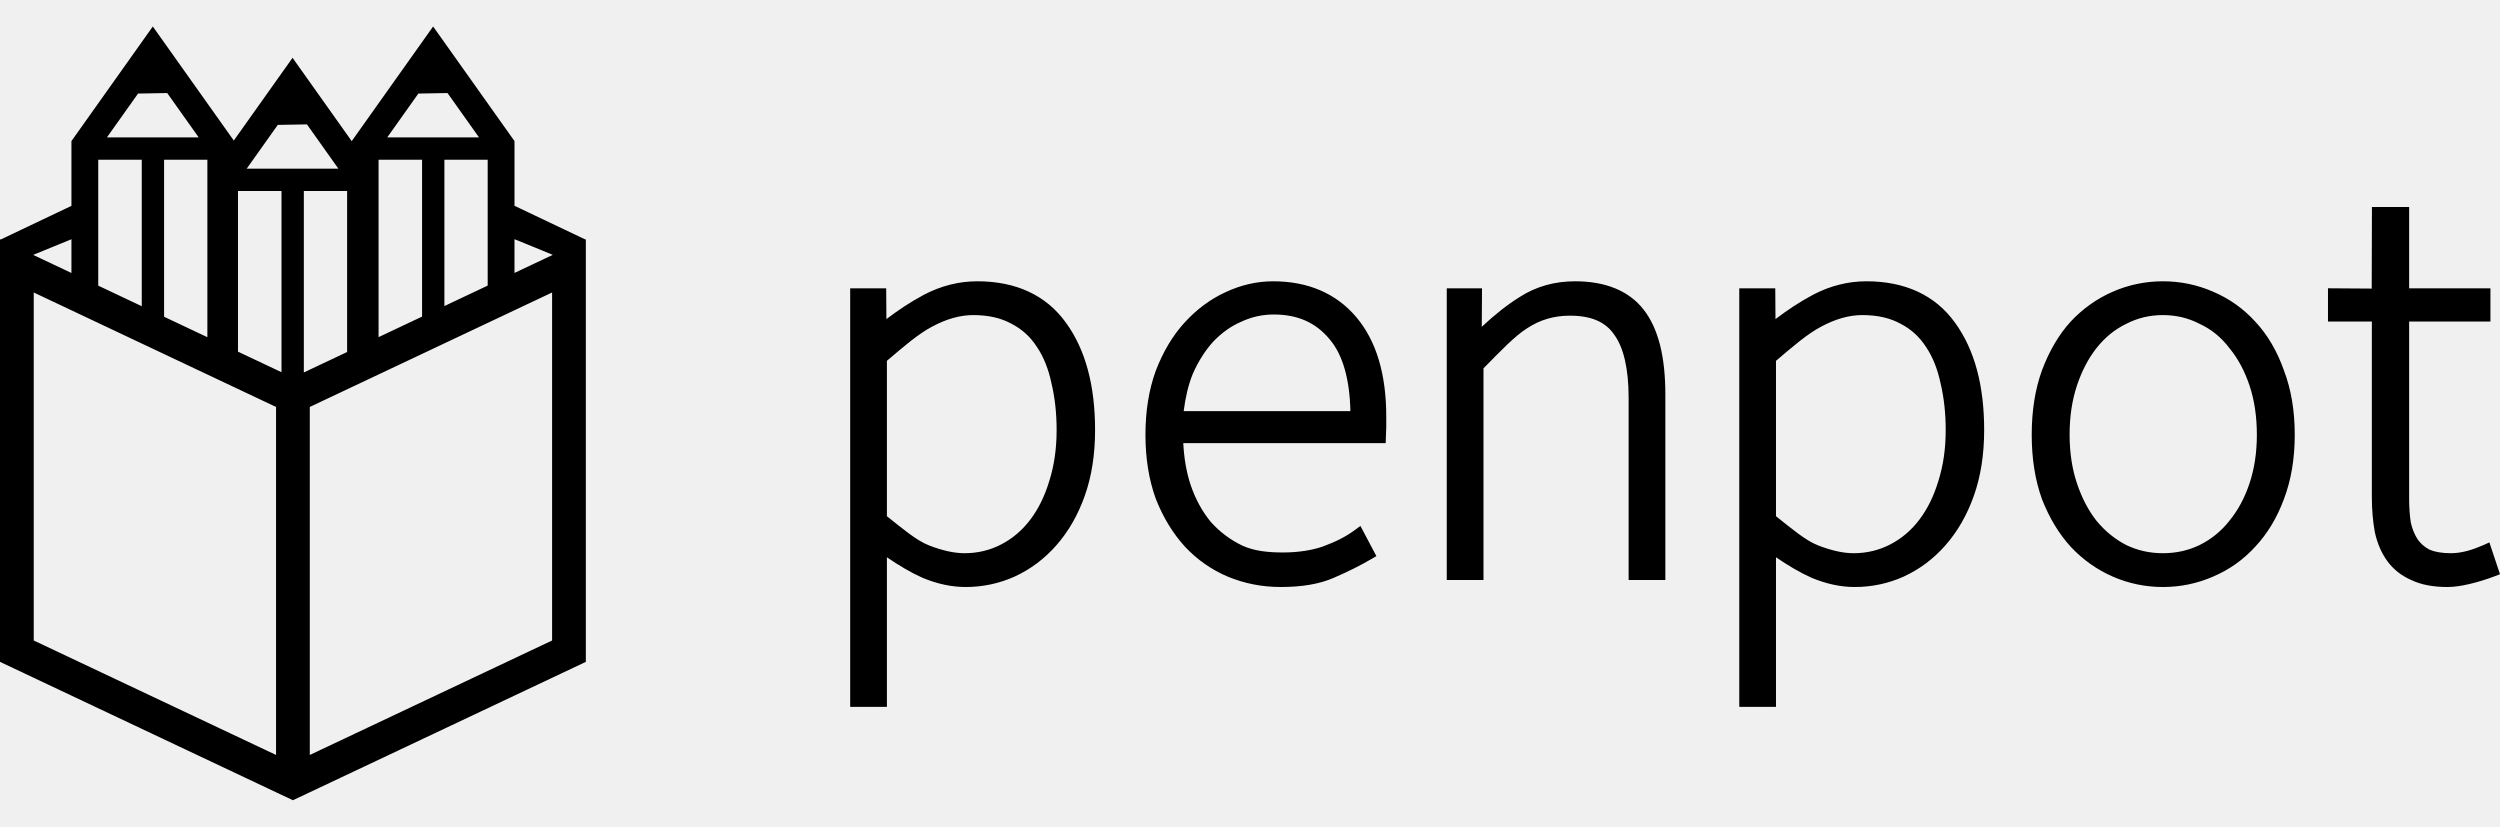
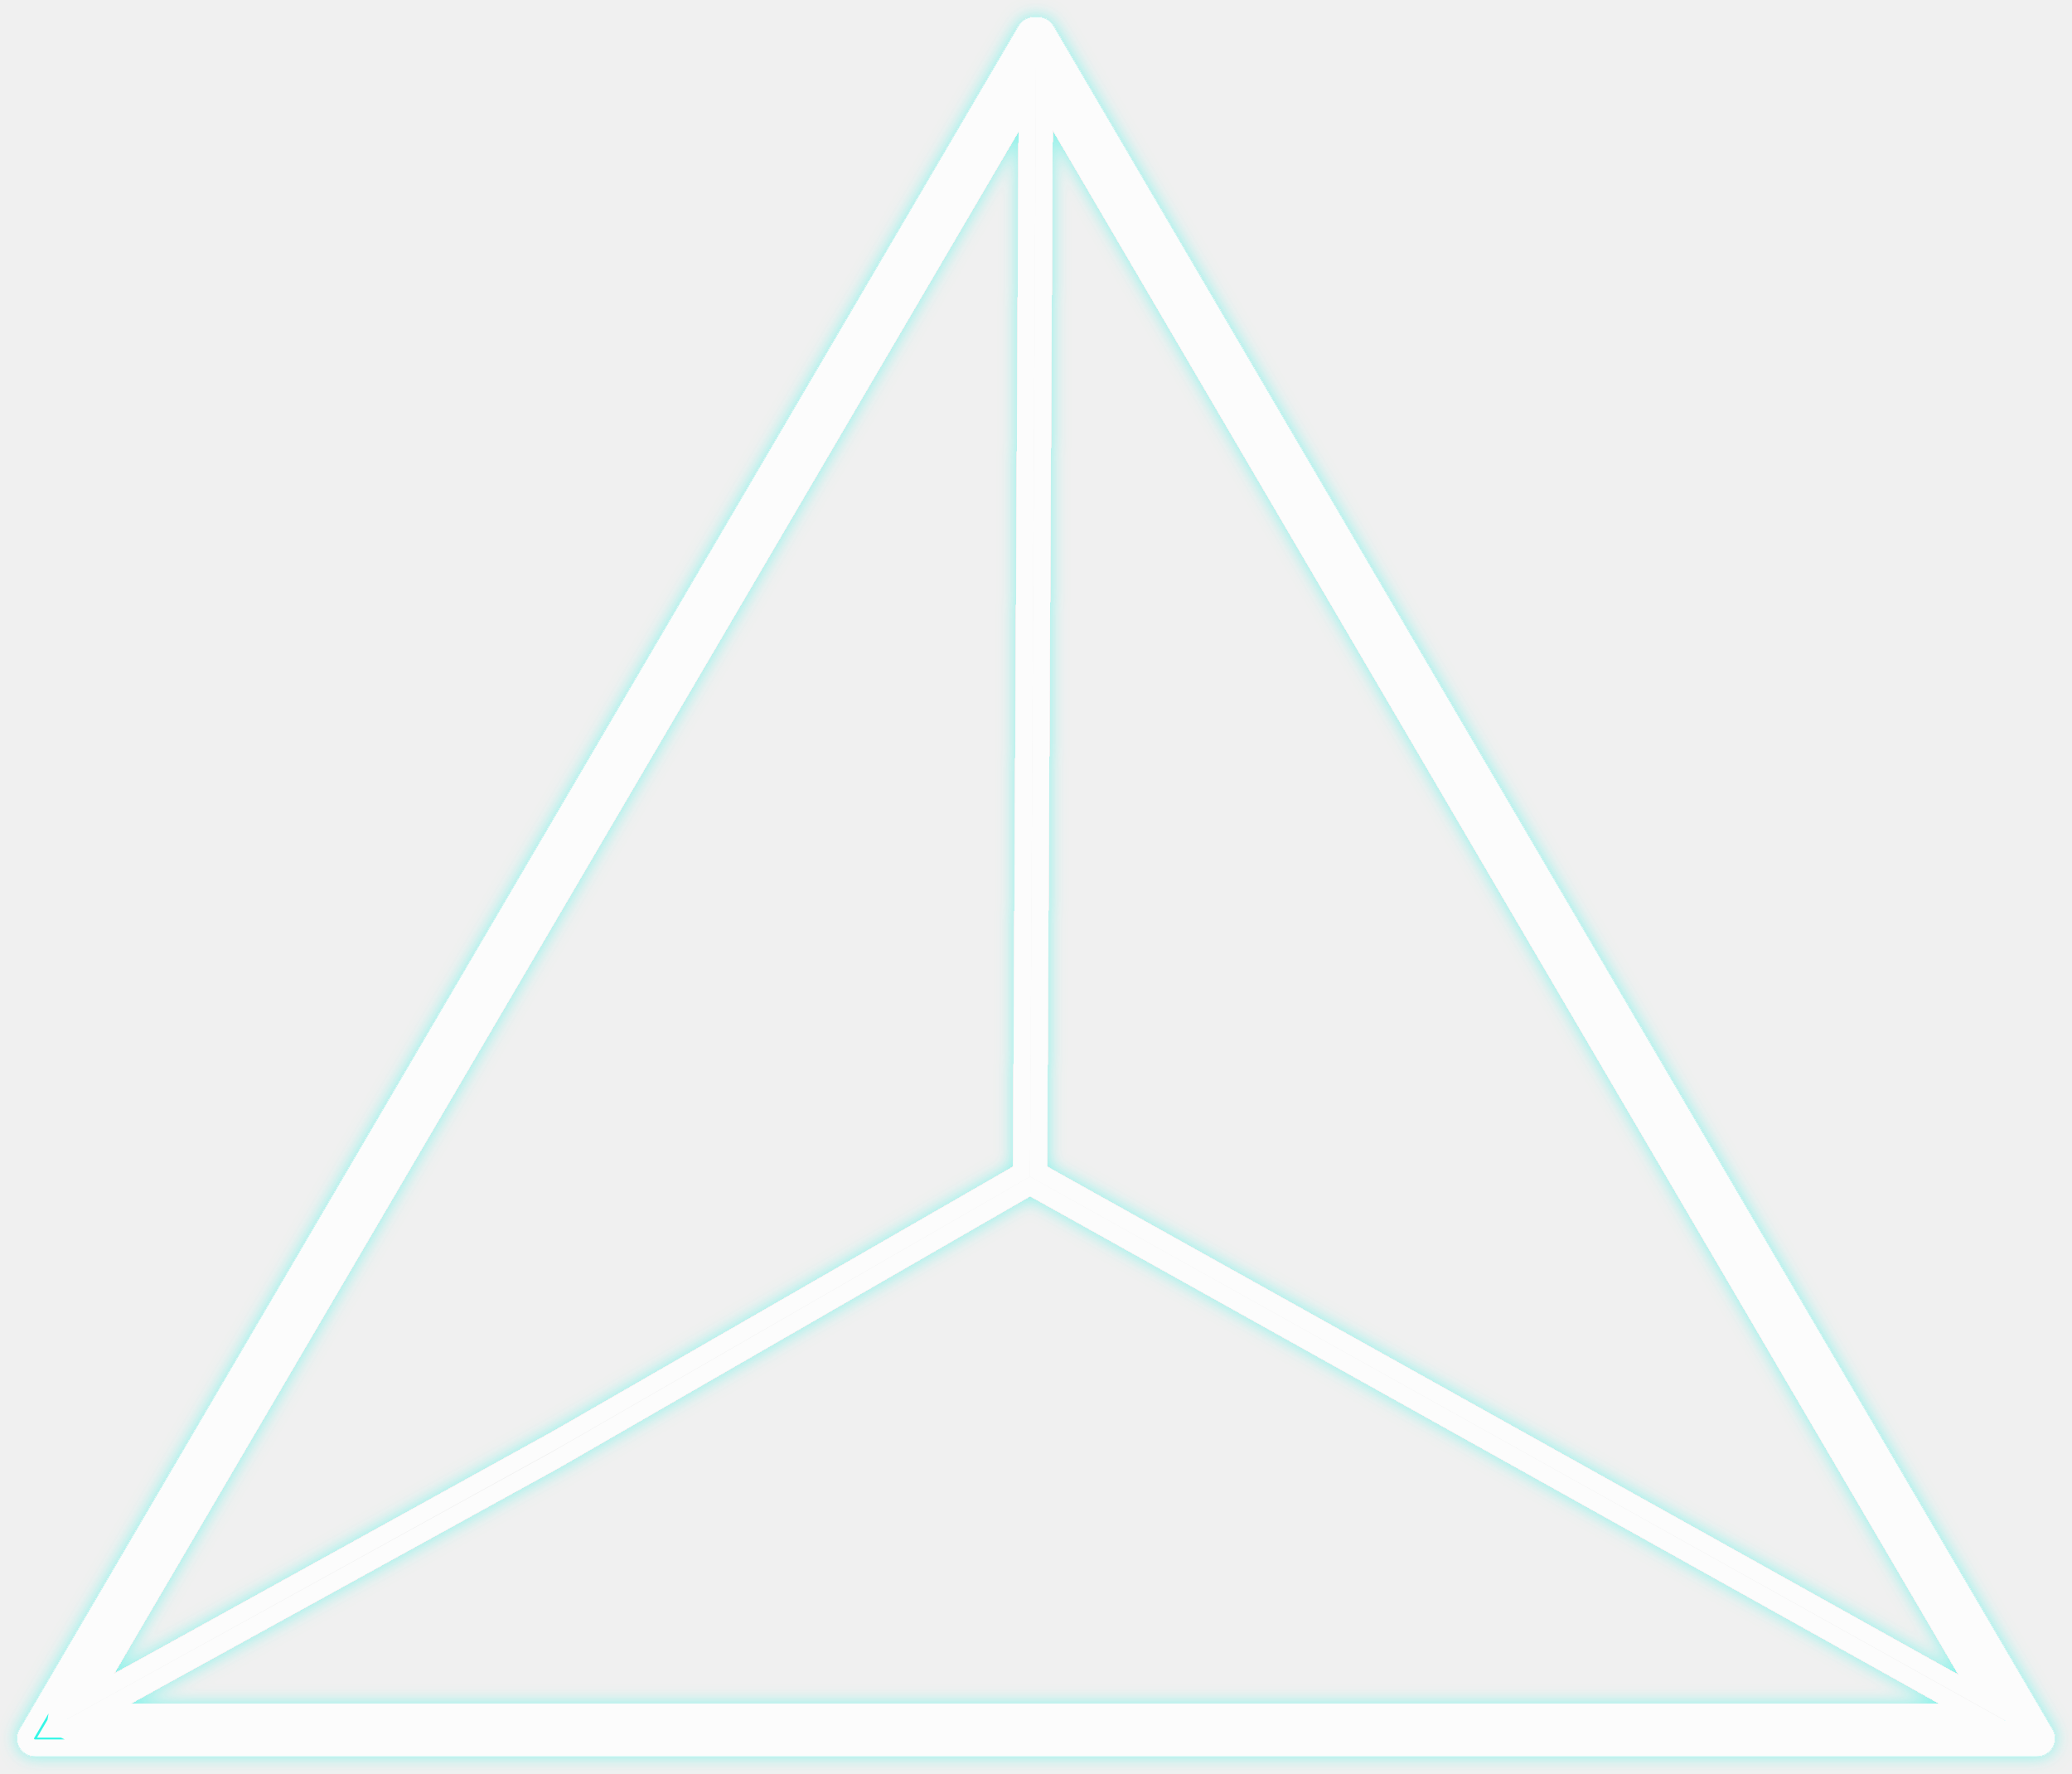
- <svg xmlns="http://www.w3.org/2000/svg" title="Penpot logo" alt="Penpot logo" height="500" viewBox="0 0 1512.006 500" width="1512.006">
-   <path d="M92.418 16.013l-49.21 69.31v39.179L.386 144.87 0 144.69v255.605l166.955 78.877 10.203 4.815 10.202-4.815 166.955-78.877V144.689l-.314.149-42.835-20.376V85.324l-1.498-2.108-47.714-67.203-49.212 69.31v.07l-35.81-50.433-35.53 50.044-1.27-1.788zm8.707 40.26l19.033 26.807h-55.48l18.813-26.492zm169.533 0l19.036 26.807h-55.48l18.808-26.492zm-85.02 18.95l19.034 26.803h-55.474l18.807-26.491zM59.419 96.589H85.73v88.601l-26.313-12.432zm39.822 0h26.181v107.35L99.24 191.57zm129.716 0h26.31v94.89l-26.31 12.43zm39.817 0h26.18v76.14l-26.18 12.367zm-124.839 18.946h26.313v109.579l-26.313-12.432zm39.822 0h26.18v97.36l-26.18 12.37zm1250.79 9.673l-.13 49.326-26.45-.18v20.098h26.528v105.964c0 7.718.601 14.876 1.823 21.473l.012.057.013.06c1.498 6.739 4.03 12.614 7.641 17.517 3.643 4.943 8.518 8.743 14.402 11.31 6.002 2.854 13.305 4.188 21.874 4.188 3.906 0 8.377-.638 13.502-1.858a122.683 122.683 0 0015.265-4.723l2.98-1.137-6.428-19.274-3.37 1.556c-6.548 2.838-12.965 4.96-19.827 4.998-5.528 0-9.873-.794-13.056-2.164-3.037-1.644-5.384-3.704-7.166-6.262-1.86-2.908-3.227-6.253-4.091-10.096-.666-4.251-1.014-8.99-1.014-14.228V194.452h49.163V174.37h-49.163v-49.163zM311.162 144.655l23.167 9.471-23.167 10.944zm-267.954.034v20.413l-23.162-10.943zm1085.59 25.431l.003.003v.002c-11.151 0-21.974 2.746-32.31 8.16l-.014.01-.015.007c-8.35 4.48-15.318 9.158-22.644 14.686l-.132-18.617h-21.77v253.156h22.204v-90.49c7.276 4.963 14.464 9.266 21.502 12.394l.035.015.037.017c8.831 3.68 17.53 5.558 26.036 5.558 10.35 0 20.273-2.106 29.649-6.301l.017-.008.02-.01c9.613-4.436 18.024-10.749 25.151-18.86l-.007.003c7.38-8.365 13.133-18.423 17.264-30.088 4.156-11.735 6.202-24.97 6.202-39.66 0-26.873-5.764-48.61-17.599-64.892l-.005-.008c-11.928-16.645-30.22-25.077-53.623-25.077zm-537.717.003v.002c-11.152 0-21.974 2.746-32.31 8.16l-.014.01-.015.007c-8.35 4.48-15.318 9.16-22.645 14.689l-.13-18.62h-21.77V427.53H536.4v-90.491c7.276 4.963 14.463 9.264 21.502 12.392l.035.017.037.018c8.831 3.68 17.53 5.558 26.036 5.558 10.35 0 20.273-2.107 29.649-6.301l.017-.01.02-.008c9.612-4.437 18.024-10.75 25.151-18.86l-.007.003c7.38-8.365 13.133-18.423 17.264-30.088 4.156-11.735 6.202-24.97 6.202-39.661 0-26.873-5.764-48.61-17.599-64.892l-.005-.007c-11.928-16.645-30.218-25.077-53.621-25.077zm361.519 0v.002c-12.33 0-23.506 3.12-33.236 9.348-7.945 4.891-15.644 11.122-23.19 18.189l.156-23.291h-21.326v176.407h22.208V222.78c9.853-9.975 18.726-19.422 26.387-24.238l.027-.02.028-.017c7.73-5.08 16.216-7.59 25.763-7.59 13.216 0 21.738 3.903 26.954 11.623l.03.042.032.044c5.472 7.577 8.565 20.24 8.565 38.022v110.13h22.206V238.523c0-22.576-4.137-39.704-13.078-51.2-8.959-11.517-23.178-17.2-41.526-17.2zm-182.585.002c-9.918 0-19.62 2.244-28.976 6.67-.005.003-.009.006-.015.008-9.149 4.207-17.416 10.392-24.752 18.461l-.002.003c-7.152 7.891-12.895 17.58-17.262 28.983l-.013.03-.01.03c-4.16 11.5-6.212 24.387-6.212 38.618 0 14.23 2.052 27.12 6.212 38.62l.012.04.018.04c4.374 11.178 10.243 20.86 17.611 28.965l.02.018.015.02c7.376 7.868 16.035 13.931 25.881 18.116l.013.005.015.005c10.073 4.177 20.787 6.264 32.042 6.264 12.795 0 23.485-1.786 32.08-5.57l.017-.01c8.357-3.583 16.02-7.414 22.988-11.499l2.747-1.607-9.665-18.253-3.106 2.301c-6.11 4.526-12.137 7.34-19.392 10.064-6.888 2.44-15.384 3.69-24.255 3.69-9.242 0-17.45-.877-24.747-4.185-7.372-3.58-13.694-8.354-19.05-14.367-5.13-6.257-9.176-13.645-12.12-22.248-.001-.003-.001-.006-.003-.008-2.61-7.84-3.984-16.33-4.463-25.307h122.424c0-3.46.332-6.785.344-9.69v-6.365c0-25.505-5.917-45.711-18.114-60.149-12.172-14.407-29.258-21.69-50.282-21.69zm538.136 0c-10.576 0-20.72 2.103-30.326 6.29-9.609 4.188-18.136 10.248-25.5 18.103l-.017.02-.023.02c-7.163 7.904-12.907 17.72-17.272 29.36l-.007.017-.008.02c-4.162 11.507-6.21 24.512-6.21 38.972 0 14.461 2.048 27.468 6.21 38.975l.015.04.017.04c4.37 11.166 10.113 20.73 17.253 28.609l.02.017.02.022c7.363 7.855 15.888 13.913 25.497 18.102 9.606 4.187 19.754 6.289 30.33 6.289 10.577 0 20.723-2.102 30.328-6.29 9.836-4.184 18.377-10.247 25.518-18.12 7.392-7.89 13.153-17.481 17.292-28.674 4.407-11.517 6.579-24.54 6.579-39.01 0-14.464-2.17-27.48-6.574-38.995-4.133-11.652-9.89-21.487-17.3-29.396-7.14-7.872-15.68-13.938-25.515-18.122-9.604-4.187-19.75-6.289-30.325-6.289zm-1287.748 6.77l146.552 69.231v210.475l-146.552-69.23zm313.507 0V387.37l-146.55 69.231V246.126zm436.454 13.313h.003c14.542 0 25.502 4.934 33.87 15.063l.007.015.01.015c7.776 9.208 12.013 23.687 12.474 43.342H715.896c1.054-8.32 2.805-15.96 5.546-22.623 3.402-7.696 7.557-14.188 12.45-19.53 5.14-5.358 10.76-9.311 16.917-11.95l.044-.022.045-.02c6.177-2.867 12.622-4.29 19.467-4.29zm-181.757.352v.003c9.235 0 16.894 1.793 23.152 5.246l.04.02.039.022c6.338 3.278 11.401 7.906 15.352 14.052l.018.025.014.022c3.972 5.957 6.894 13.206 8.71 21.83l.007.042.013.04c2.056 8.68 3.094 18.089 3.094 28.237 0 11.26-1.494 21.522-4.444 30.825l-.01.025-.008.025c-2.732 9.108-6.57 16.867-11.488 23.35-4.911 6.474-10.757 11.427-17.624 14.971-6.843 3.532-14.175 5.288-22.171 5.288-6.048 0-13.214-1.53-21.43-4.726-7.694-2.992-16.247-10.344-25.469-17.66V218.23c9.78-8.334 18.904-16.242 27.227-20.623l.013-.005.014-.01c8.82-4.75 17.109-7.032 24.95-7.032zm537.717 0l.003.003c9.235 0 16.894 1.793 23.152 5.246l.04.02.04.022c6.337 3.278 11.4 7.906 15.351 14.052l.018.025.015.022c3.97 5.957 6.893 13.206 8.709 21.83l.007.042.013.04c2.056 8.68 3.094 18.089 3.094 28.237 0 11.26-1.494 21.522-4.444 30.825l-.013.025-.007.025c-2.733 9.108-6.57 16.867-11.489 23.35-4.91 6.474-10.756 11.427-17.623 14.971-6.844 3.532-14.176 5.288-22.172 5.288-6.048 0-13.213-1.53-21.43-4.726-7.694-2.992-16.247-10.344-25.468-17.66V218.23c9.78-8.334 18.903-16.242 27.226-20.623l.013-.008.015-.007c8.82-4.75 17.108-7.032 24.95-7.032zm181.83 0v.003c7.995 0 15.327 1.758 22.17 5.29l.06.028.055.027c7.065 3.312 12.979 8.123 17.864 14.562l.037.052.039.047c5.138 6.255 9.195 13.775 12.15 22.64 2.935 8.807 4.426 18.7 4.426 29.718 0 10.776-1.488 20.55-4.427 29.365-2.954 8.864-7.011 16.382-12.15 22.637l-.022.03-.02.03c-4.89 6.221-10.838 11.067-17.953 14.628-6.85 3.312-14.211 4.966-22.231 4.966-8.01 0-15.365-1.652-22.209-4.956-6.88-3.558-12.855-8.422-17.997-14.676-4.909-6.256-8.858-13.787-11.815-22.66-2.939-8.815-4.43-18.588-4.43-29.364 0-11.017 1.494-20.91 4.43-29.718 2.96-8.883 6.914-16.422 11.83-22.682l.005-.005.005-.01c5.142-6.48 11.092-11.315 17.93-14.624l.04-.02.037-.017c6.843-3.533 14.177-5.291 22.173-5.291z" />
+ <svg xmlns="http://www.w3.org/2000/svg" width="1220" height="1044" viewBox="0 0 1220 1044" fill="none">
+   <g filter="url(#filter0_d_1266_67)">
+     <mask id="path-1-inside-1_1266_67" fill="white">
+       <path d="M610.067 27.592L618.954 36.335L758.69 275.209L902.009 521.108L1045.33 763.499L1113.41 882.936L1149.24 942.655L1177.9 991.835L1189.09 1017.51L606.464 692.647L610.067 27.592Z" />
+       <path d="M610.056 27.589L597.464 36.335L461.311 271.696L317.992 517.596L174.672 759.986L106.596 879.423L70.766 939.142L42.102 988.322L38.041 1012.86L331.199 850.99L606.481 692.644L610.056 27.589Z" />
+       <path d="M606.481 692.644L1188.2 1017.23L1174.92 1016.38L611.792 1023.45L52.847 1019.93L38.041 1012.86L324.277 855.258L606.481 692.644Z" />
+       <path fill-rule="evenodd" clip-rule="evenodd" d="M609.979 10.047C614.026 9.671 618.112 11.579 620.278 15.27L1208.56 1018.17C1210.48 1021.43 1210.48 1025.46 1208.56 1028.72C1206.65 1031.99 1203.11 1034 1199.28 1034H20.723C16.892 1034 13.352 1031.99 11.437 1028.72C9.521 1025.46 9.521 1021.43 11.437 1018.17L599.721 15.27C601.88 11.592 605.946 9.688 609.979 10.047ZM39.297 1012.89H1180.7L610 39.963L39.297 1012.89Z" />
+     </mask>
+     <path fill-rule="evenodd" clip-rule="evenodd" d="M609.979 10.047C614.026 9.671 618.112 11.579 620.278 15.27L1208.56 1018.17C1210.48 1021.43 1210.48 1025.46 1208.56 1028.72C1206.65 1031.99 1203.11 1034 1199.28 1034H20.723C16.892 1034 13.352 1031.99 11.437 1028.72C9.521 1025.46 9.521 1021.43 11.437 1018.17L599.721 15.27C601.88 11.592 605.946 9.688 609.979 10.047ZM39.297 1012.89H1180.7L610 39.963L39.297 1012.89Z" fill="#35F6E6" />
+     <path d="M610.067 27.592L617.081 20.463L600.196 3.85L600.067 27.537L610.067 27.592ZM1189.09 1017.51L1184.22 1026.24L1210.1 1040.67L1198.26 1013.51L1189.09 1017.51ZM606.464 692.647L596.464 692.593L596.432 698.503L601.594 701.381L606.464 692.647ZM902.009 521.108L893.369 526.144L893.385 526.171L893.401 526.198L902.009 521.108ZM1045.33 763.499L1054.02 758.547L1053.98 758.478L1053.94 758.41L1045.33 763.499ZM1113.41 882.936L1104.72 887.888L1104.77 887.985L1104.83 888.081L1113.41 882.936ZM1149.24 942.655L1157.87 937.619L1157.84 937.564L1157.81 937.51L1149.24 942.655ZM1177.9 991.835L1187.07 987.838L1186.83 987.303L1186.54 986.799L1177.9 991.835ZM758.69 275.209L767.33 270.174L767.326 270.167L767.322 270.16L758.69 275.209ZM618.954 36.335L627.585 31.286L626.915 30.139L625.967 29.207L618.954 36.335ZM610.056 27.589L620.056 27.642L620.16 8.395L604.351 19.376L610.056 27.589ZM38.041 1012.86L28.175 1011.22L26.948 1018.64L33.728 1021.88L38.041 1012.86ZM317.992 517.596L326.599 522.685L326.615 522.658L326.631 522.631L317.992 517.596ZM174.672 759.986L166.064 754.897L166.024 754.965L165.984 755.035L174.672 759.986ZM106.596 879.423L115.171 884.568L115.228 884.472L115.284 884.375L106.596 879.423ZM70.766 939.142L62.191 933.997L62.158 934.052L62.126 934.106L70.766 939.142ZM42.102 988.322L33.462 983.286L32.537 984.875L32.236 986.689L42.102 988.322ZM461.311 271.696L469.95 276.732L469.959 276.718L469.967 276.704L461.311 271.696ZM597.464 36.335L591.759 28.122L589.926 29.396L588.808 31.328L597.464 36.335ZM331.199 850.99L336.032 859.745L336.109 859.702L336.185 859.659L331.199 850.99ZM1188.2 1017.23L1187.55 1027.21L1193.07 1008.5L1188.2 1017.23ZM611.792 1023.45L611.73 1033.45L611.824 1033.45L611.918 1033.45L611.792 1023.45ZM1174.92 1016.38L1175.56 1006.4L1175.18 1006.37L1174.8 1006.38L1174.92 1016.38ZM52.847 1019.93L48.535 1028.96L50.551 1029.92L52.785 1029.93L52.847 1019.93ZM324.277 855.258L329.1 864.018L329.185 863.971L329.27 863.922L324.277 855.258ZM609.979 10.047L609.094 20.008L609.999 20.088L610.904 20.004L609.979 10.047ZM620.278 15.27L628.904 10.21L628.903 10.209L620.278 15.27ZM1208.56 1018.17L1217.19 1013.11L1217.19 1013.11L1208.56 1018.17ZM1208.56 1028.72L1217.19 1033.78L1217.19 1033.78L1208.56 1028.72ZM20.723 1034L20.723 1044H20.723V1034ZM11.437 1028.72L2.81 1033.78L2.811 1033.78L11.437 1028.72ZM11.437 1018.17L2.811 1013.11L2.811 1013.11L11.437 1018.17ZM599.721 15.27L591.097 10.209L591.096 10.21L599.721 15.27ZM39.297 1012.89L30.672 1007.83L21.838 1022.89H39.297V1012.89ZM1180.7 1012.89V1022.89H1198.16L1189.33 1007.83L1180.7 1012.89ZM610 39.963L618.625 34.904L610 20.199L601.374 34.904L610 39.963ZM1189.09 1017.51L1193.96 1008.78L611.334 683.913L606.464 692.647L601.594 701.381L1184.22 1026.24L1189.09 1017.51ZM606.464 692.647L616.464 692.701L620.067 27.646L610.067 27.592L600.067 27.537L596.464 692.593L606.464 692.647ZM902.009 521.108L893.401 526.198L1036.72 768.589L1045.33 763.499L1053.94 758.41L910.617 516.019L902.009 521.108ZM1045.33 763.499L1036.64 768.451L1104.72 887.888L1113.41 882.936L1122.09 877.984L1054.02 758.547L1045.33 763.499ZM1113.41 882.936L1104.83 888.081L1140.66 947.8L1149.24 942.655L1157.81 937.51L1121.98 877.791L1113.41 882.936ZM1149.24 942.655L1140.6 947.69L1169.26 996.87L1177.9 991.835L1186.54 986.799L1157.87 937.619L1149.24 942.655ZM1177.9 991.835L1168.73 995.832L1179.93 1021.51L1189.09 1017.51L1198.26 1013.51L1187.07 987.838L1177.9 991.835ZM758.69 275.209L750.05 280.245L893.369 526.144L902.009 521.108L910.649 516.073L767.33 270.174L758.69 275.209ZM610.067 27.592L603.054 34.72L611.94 43.464L618.954 36.335L625.967 29.207L617.081 20.463L610.067 27.592ZM618.954 36.335L610.322 41.385L750.059 280.258L758.69 275.209L767.322 270.16L627.585 31.286L618.954 36.335ZM606.481 692.644L616.481 692.698L620.056 27.642L610.056 27.589L600.056 27.535L596.481 692.59L606.481 692.644ZM317.992 517.596L309.384 512.506L166.064 754.897L174.672 759.986L183.28 765.076L326.599 522.685L317.992 517.596ZM174.672 759.986L165.984 755.035L97.908 874.471L106.596 879.423L115.284 884.375L183.36 764.938L174.672 759.986ZM106.596 879.423L98.021 874.278L62.191 933.997L70.766 939.142L79.341 944.287L115.171 884.568L106.596 879.423ZM70.766 939.142L62.126 934.106L33.462 983.286L42.102 988.322L50.742 993.357L79.406 944.177L70.766 939.142ZM42.102 988.322L32.236 986.689L28.175 1011.22L38.041 1012.86L47.907 1014.49L51.968 989.955L42.102 988.322ZM461.311 271.696L452.671 266.661L309.352 512.56L317.992 517.596L326.631 522.631L469.95 276.732L461.311 271.696ZM610.056 27.589L604.351 19.376L591.759 28.122L597.464 36.335L603.169 44.548L615.761 35.802L610.056 27.589ZM597.464 36.335L588.808 31.328L452.655 266.689L461.311 271.696L469.967 276.704L606.12 41.343L597.464 36.335ZM38.041 1012.86L42.874 1021.61L336.032 859.745L331.199 850.99L326.365 842.236L33.207 1004.1L38.041 1012.86ZM331.199 850.99L336.185 859.659L611.467 701.312L606.481 692.644L601.495 683.976L326.213 842.322L331.199 850.99ZM606.481 692.644L601.609 701.376L1183.32 1025.97L1188.2 1017.23L1193.07 1008.5L611.354 683.911L606.481 692.644ZM1188.2 1017.23L1188.84 1007.25L1175.56 1006.4L1174.92 1016.38L1174.28 1026.36L1187.55 1027.21L1188.2 1017.23ZM1174.92 1016.38L1174.8 1006.38L611.667 1013.45L611.792 1023.45L611.918 1033.45L1175.05 1026.38L1174.92 1016.38ZM611.792 1023.45L611.855 1013.45L52.91 1009.93L52.847 1019.93L52.785 1029.93L611.73 1033.45L611.792 1023.45ZM52.847 1019.93L57.16 1010.91L42.353 1003.83L38.041 1012.86L33.728 1021.88L48.535 1028.96L52.847 1019.93ZM38.041 1012.86L42.864 1021.62L329.1 864.018L324.277 855.258L319.454 846.498L33.218 1004.1L38.041 1012.86ZM324.277 855.258L329.27 863.922L611.474 701.308L606.481 692.644L601.489 683.979L319.284 846.593L324.277 855.258ZM609.979 10.047L610.904 20.004C611.075 19.988 611.251 20.023 611.393 20.093C611.517 20.154 611.595 20.23 611.653 20.331L620.278 15.27L628.903 10.209C624.666 2.988 616.748 -0.625 609.054 0.09L609.979 10.047ZM620.278 15.27L611.653 20.33L1199.94 1023.23L1208.56 1018.17L1217.19 1013.11L628.904 10.21L620.278 15.27ZM1208.56 1018.17L1199.94 1023.22C1199.98 1023.3 1200 1023.38 1200 1023.44C1200 1023.51 1199.98 1023.58 1199.94 1023.66L1208.56 1028.72L1217.19 1033.78C1220.94 1027.39 1220.94 1019.5 1217.19 1013.11L1208.56 1018.17ZM1208.56 1028.72L1199.94 1023.66C1199.84 1023.82 1199.61 1024 1199.28 1024V1034V1044C1206.61 1044 1213.45 1040.15 1217.19 1033.78L1208.56 1028.72ZM1199.28 1034V1024H20.723V1034V1044H1199.28V1034ZM20.723 1034L20.724 1024C20.389 1024 20.157 1023.82 20.062 1023.66L11.437 1028.72L2.811 1033.78C6.548 1040.15 13.395 1044 20.723 1044L20.723 1034ZM11.437 1028.72L20.063 1023.66C20.017 1023.58 20 1023.51 20 1023.44C20 1023.37 20.017 1023.3 20.062 1023.22L11.437 1018.17L2.811 1013.11C-0.938 1019.5 -0.936 1027.39 2.81 1033.78L11.437 1028.72ZM11.437 1018.17L20.062 1023.23L608.347 20.33L599.721 15.27L591.096 10.21L2.811 1013.11L11.437 1018.17ZM599.721 15.27L608.346 20.331C608.404 20.233 608.479 20.159 608.602 20.098C608.742 20.028 608.919 19.992 609.094 20.008L609.979 10.047L610.864 0.086C603.205 -0.595 595.323 3.007 591.097 10.209L599.721 15.27ZM39.297 1012.89V1022.89H1180.7V1012.89V1002.89H39.297V1012.89ZM1180.7 1012.89L1189.33 1007.83L618.625 34.904L610 39.963L601.374 45.023L1172.08 1017.95L1180.7 1012.89ZM610 39.963L601.374 34.904L30.672 1007.83L39.297 1012.89L47.923 1017.95L618.625 45.023L610 39.963Z" fill="#FCFCFC" mask="url(#path-1-inside-1_1266_67)" />
+   </g>
+   <defs>
+     <filter id="filter0_d_1266_67" x="0" y="0" width="1220" height="1044" filterUnits="userSpaceOnUse" color-interpolation-filters="sRGB">
+       <feFlood flood-opacity="0" result="BackgroundImageFix" />
+       <feColorMatrix in="SourceAlpha" type="matrix" values="0 0 0 0 0 0 0 0 0 0 0 0 0 0 0 0 0 0 127 0" result="hardAlpha" />
+       <feOffset />
+       <feGaussianBlur stdDeviation="5" />
+       <feComposite in2="hardAlpha" operator="out" />
+       <feColorMatrix type="matrix" values="0 0 0 0 0.208 0 0 0 0 0.965 0 0 0 0 0.902 0 0 0 0.55 0" />
+       <feBlend mode="normal" in2="BackgroundImageFix" result="effect1_dropShadow_1266_67" />
+       <feBlend mode="normal" in="SourceGraphic" in2="effect1_dropShadow_1266_67" result="shape" />
+     </filter>
+   </defs>
</svg>
